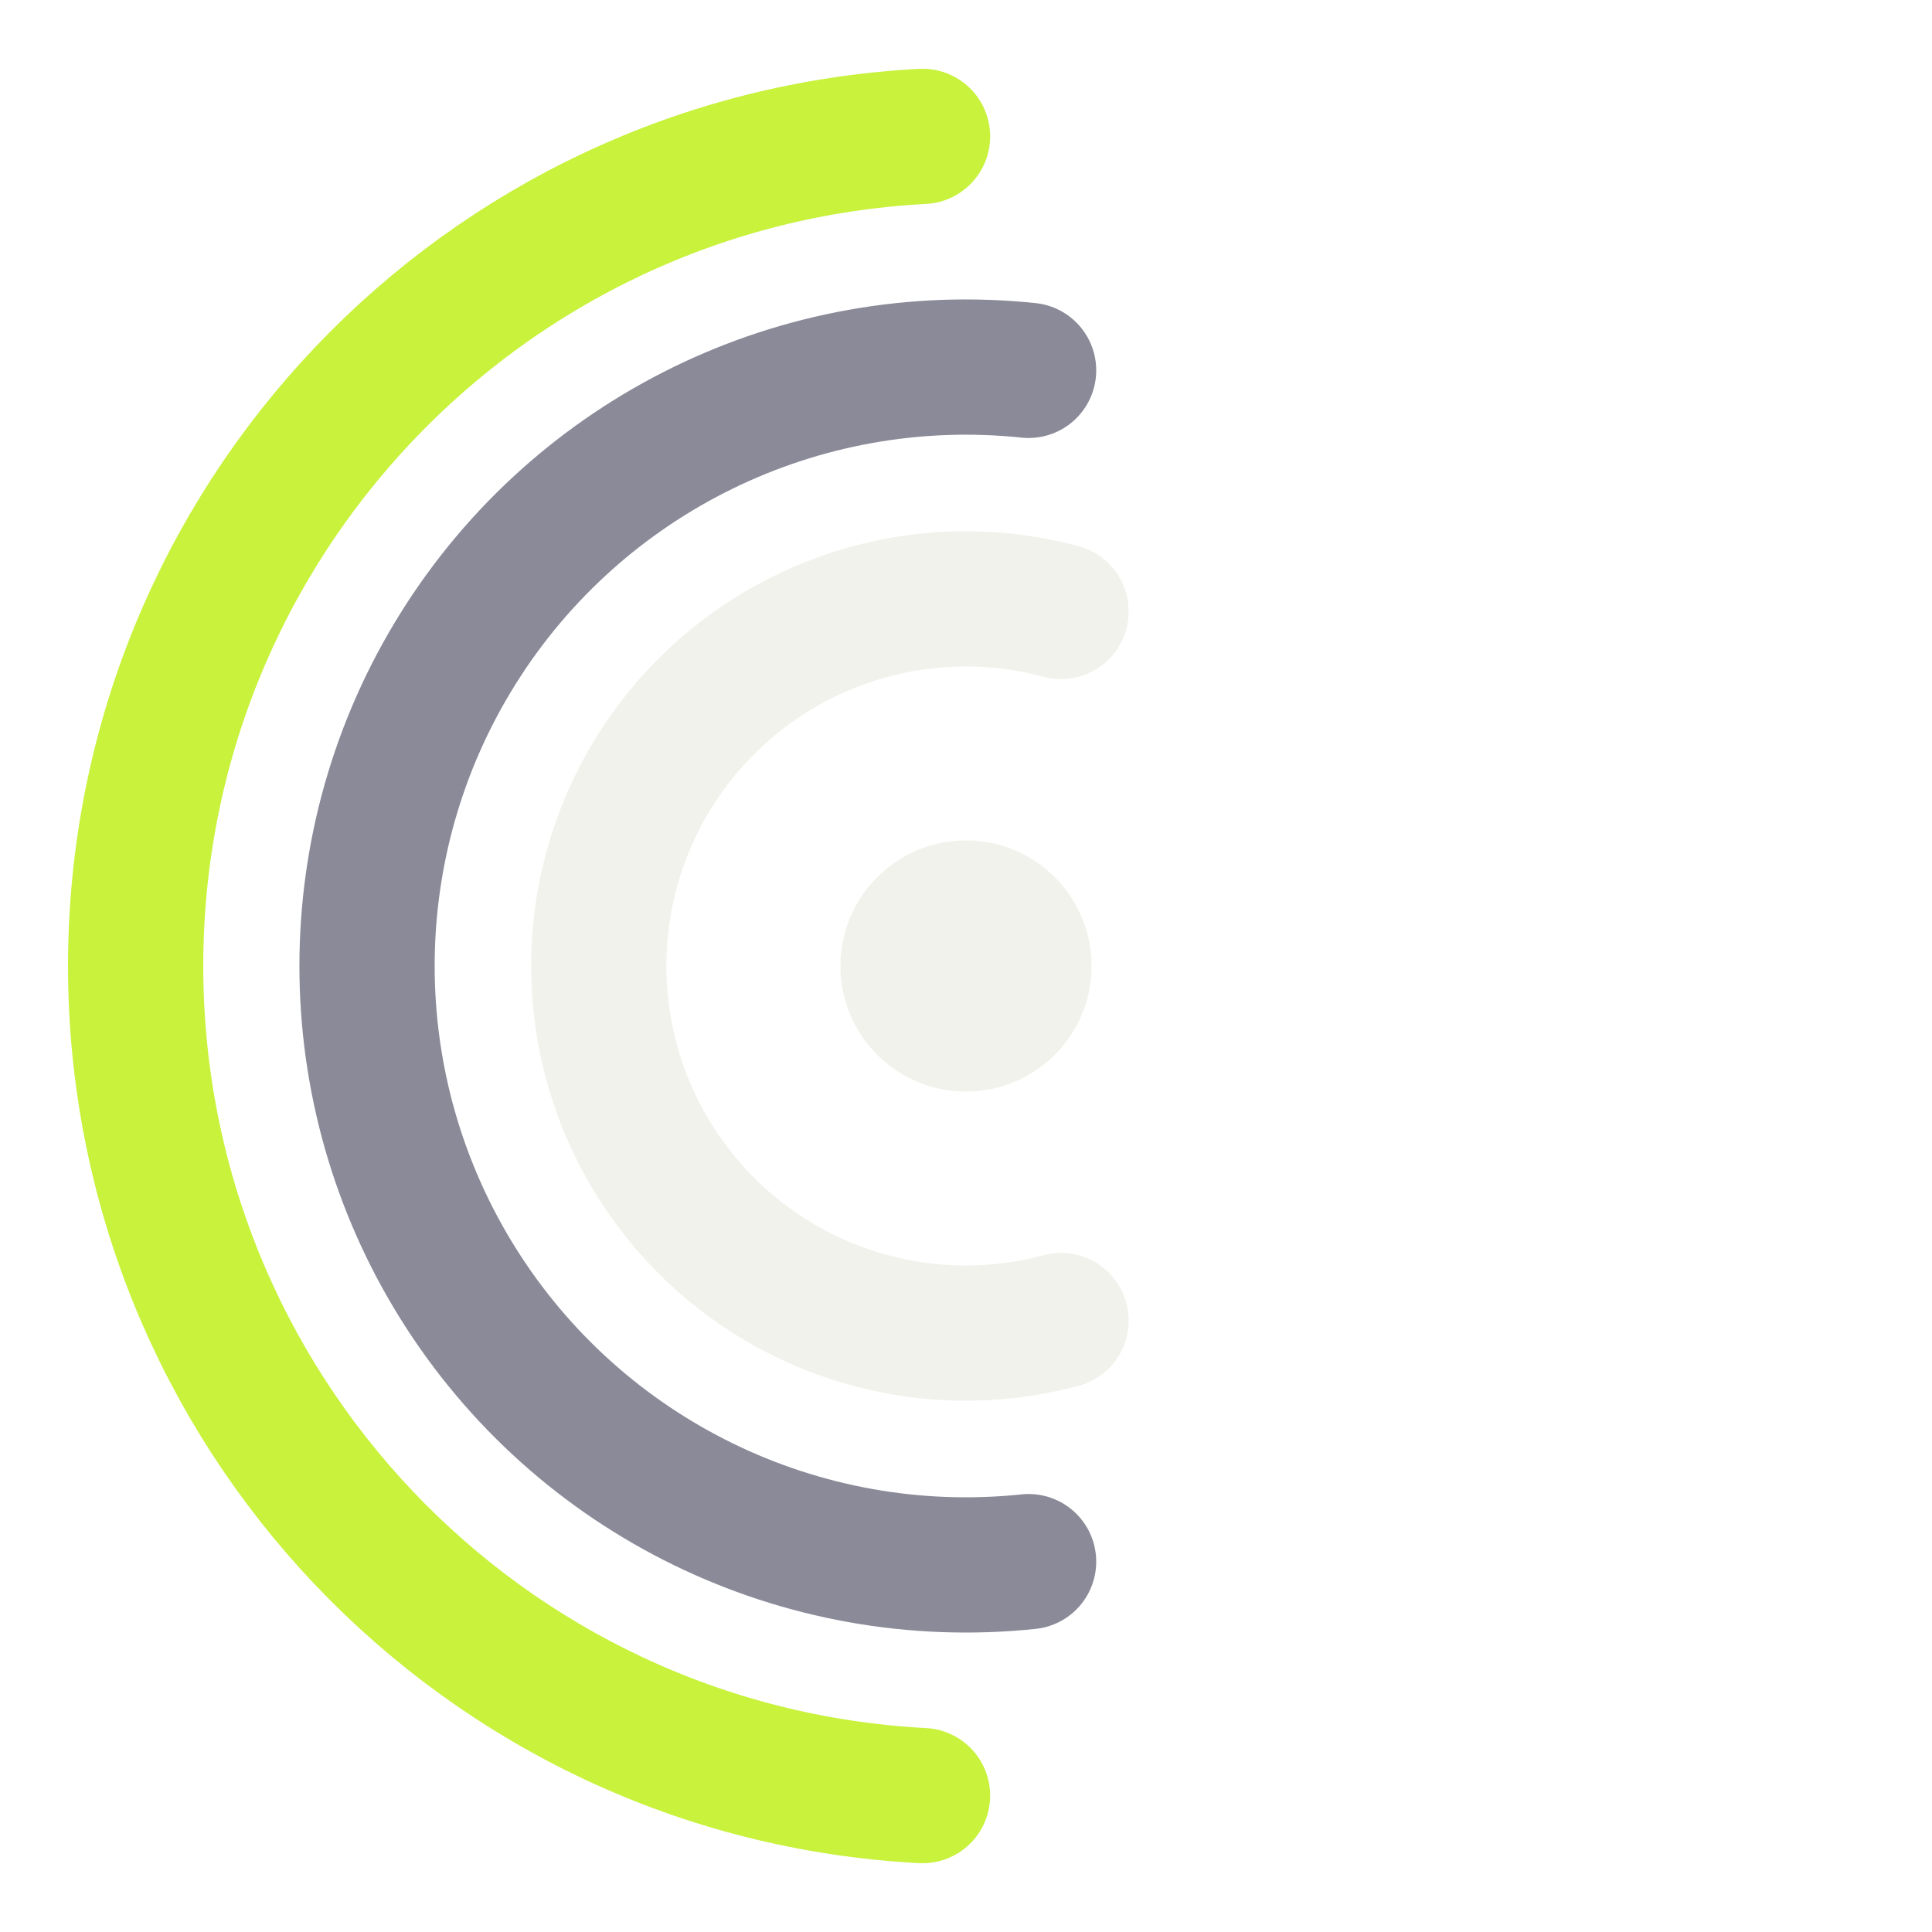
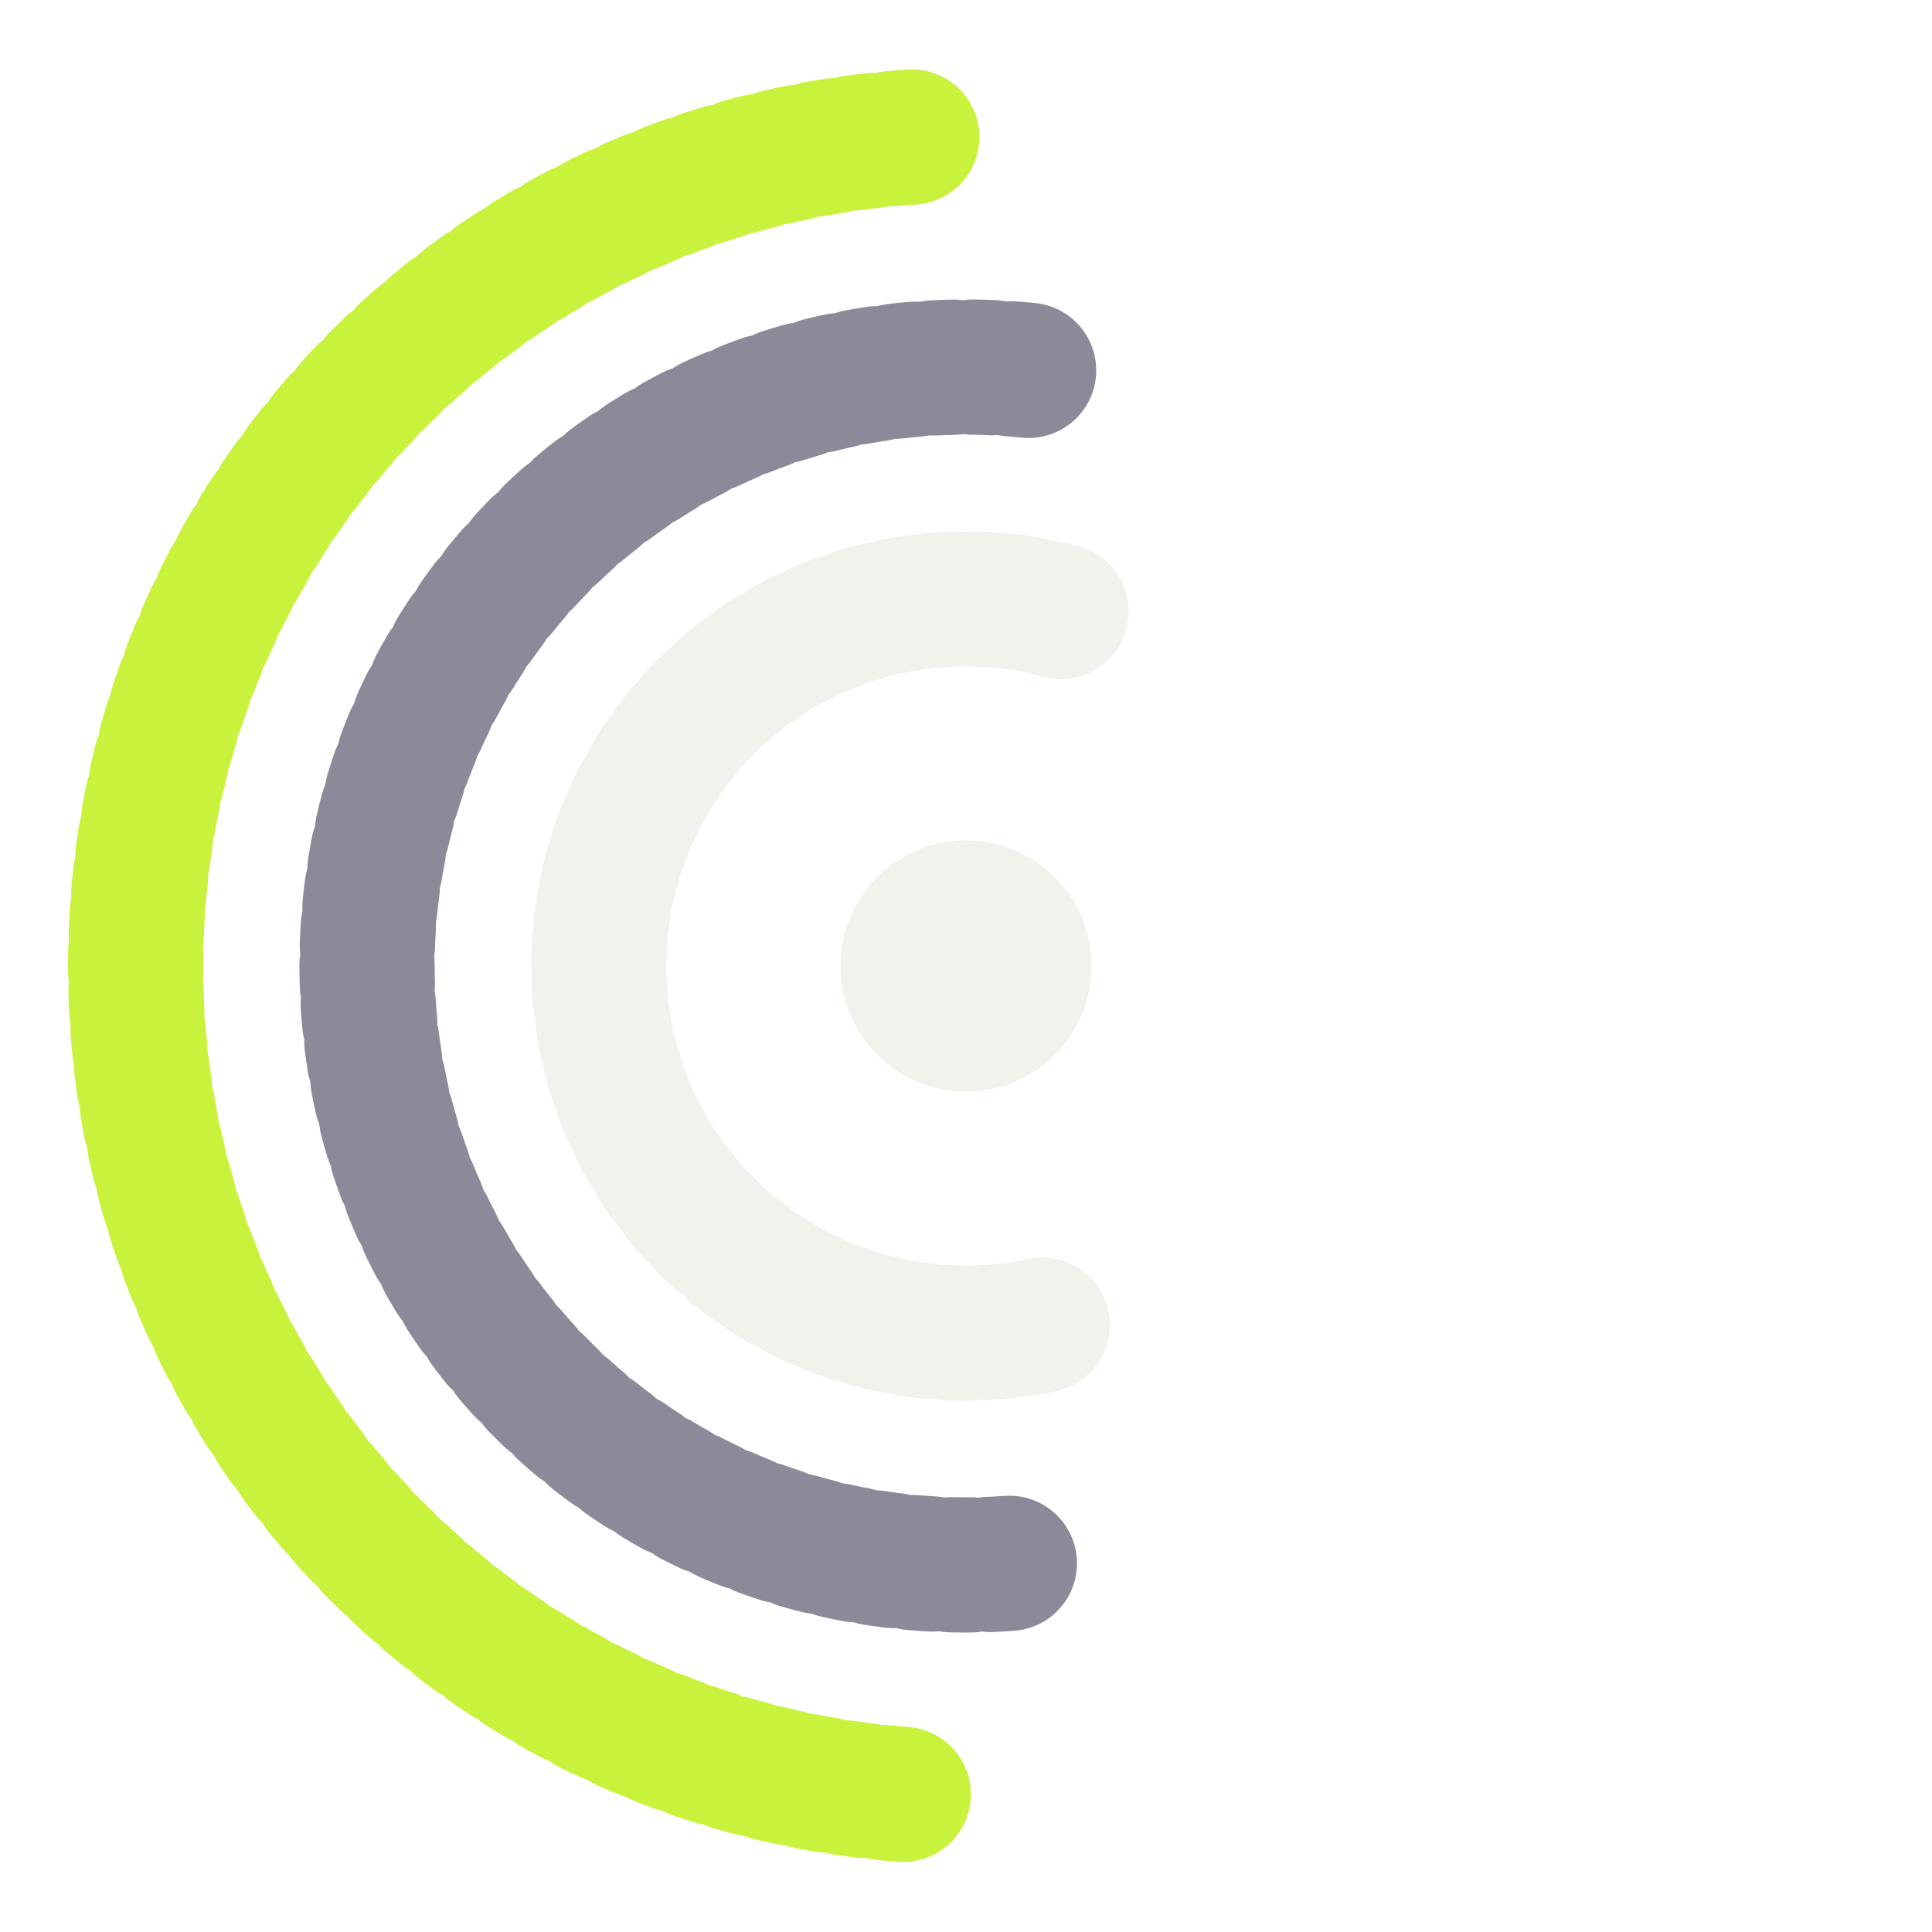
<svg xmlns="http://www.w3.org/2000/svg" viewBox="0 0 100 100" width="512" height="512">
+   <defs>
+     <style>
+       .dot {
+         animation: cache-dot 1.6s ease-in-out infinite;
+         transform-box: fill-box;
+         transform-origin: center;
+       }
+ 
+       .arc {
+         stroke-dasharray: 1;
+         stroke-dashoffset: 1;
+         animation: cache-signal 1.8s ease-in-out infinite;
+       }
+ 
+       .a0 { animation-delay: 0s; }
+       .a1 { animation-delay: 0.16s; }
+       .a2 { animation-delay: 0.32s; }
+ 
+       @keyframes cache-signal {
+         0% { opacity: 0.3; stroke-dashoffset: 1; }
+         55% { opacity: 1; stroke-dashoffset: 0; }
+         100% { opacity: 0.75; stroke-dashoffset: 0; }
+       }
+ 
+       @keyframes cache-dot {
+         0%, 100% { opacity: 0.7; transform: scale(0.82); }
+         50% { opacity: 1; transform: scale(1.08); }
+       }
+ 
+       @media (prefers-reduced-motion: reduce) {
+         .dot, .arc {
+           animation: none;
+         }
+ 
+         .arc {
+           stroke-dashoffset: 0;
+         }
+       }
+     </style>
+   </defs>
  <g>
    <circle class="dot" cx="50" cy="50" r="6.5" fill="#F2F2EC" />
    <path class="arc a2" pathLength="1" id="arco-exterior-verde" d="M 47.75 92.94 A 43 43 0 0 1 47.75 7.06" stroke="#C8F23C" stroke-width="7" fill="none" stroke-linecap="round" />
    <path class="arc a1" pathLength="1" id="arco-medio" d="M 53.24 80.83 A 31 31 0 1 1 53.24 19.17" stroke="#8A8A99" stroke-width="7" fill="none" stroke-linecap="round" />
    <path class="arc a0" pathLength="1" id="arco-interior" d="M 54.92 68.35 A 19 19 0 1 1 54.92 31.65" stroke="#F2F2EC" stroke-width="7" fill="none" stroke-linecap="round" />
  </g>
</svg>
